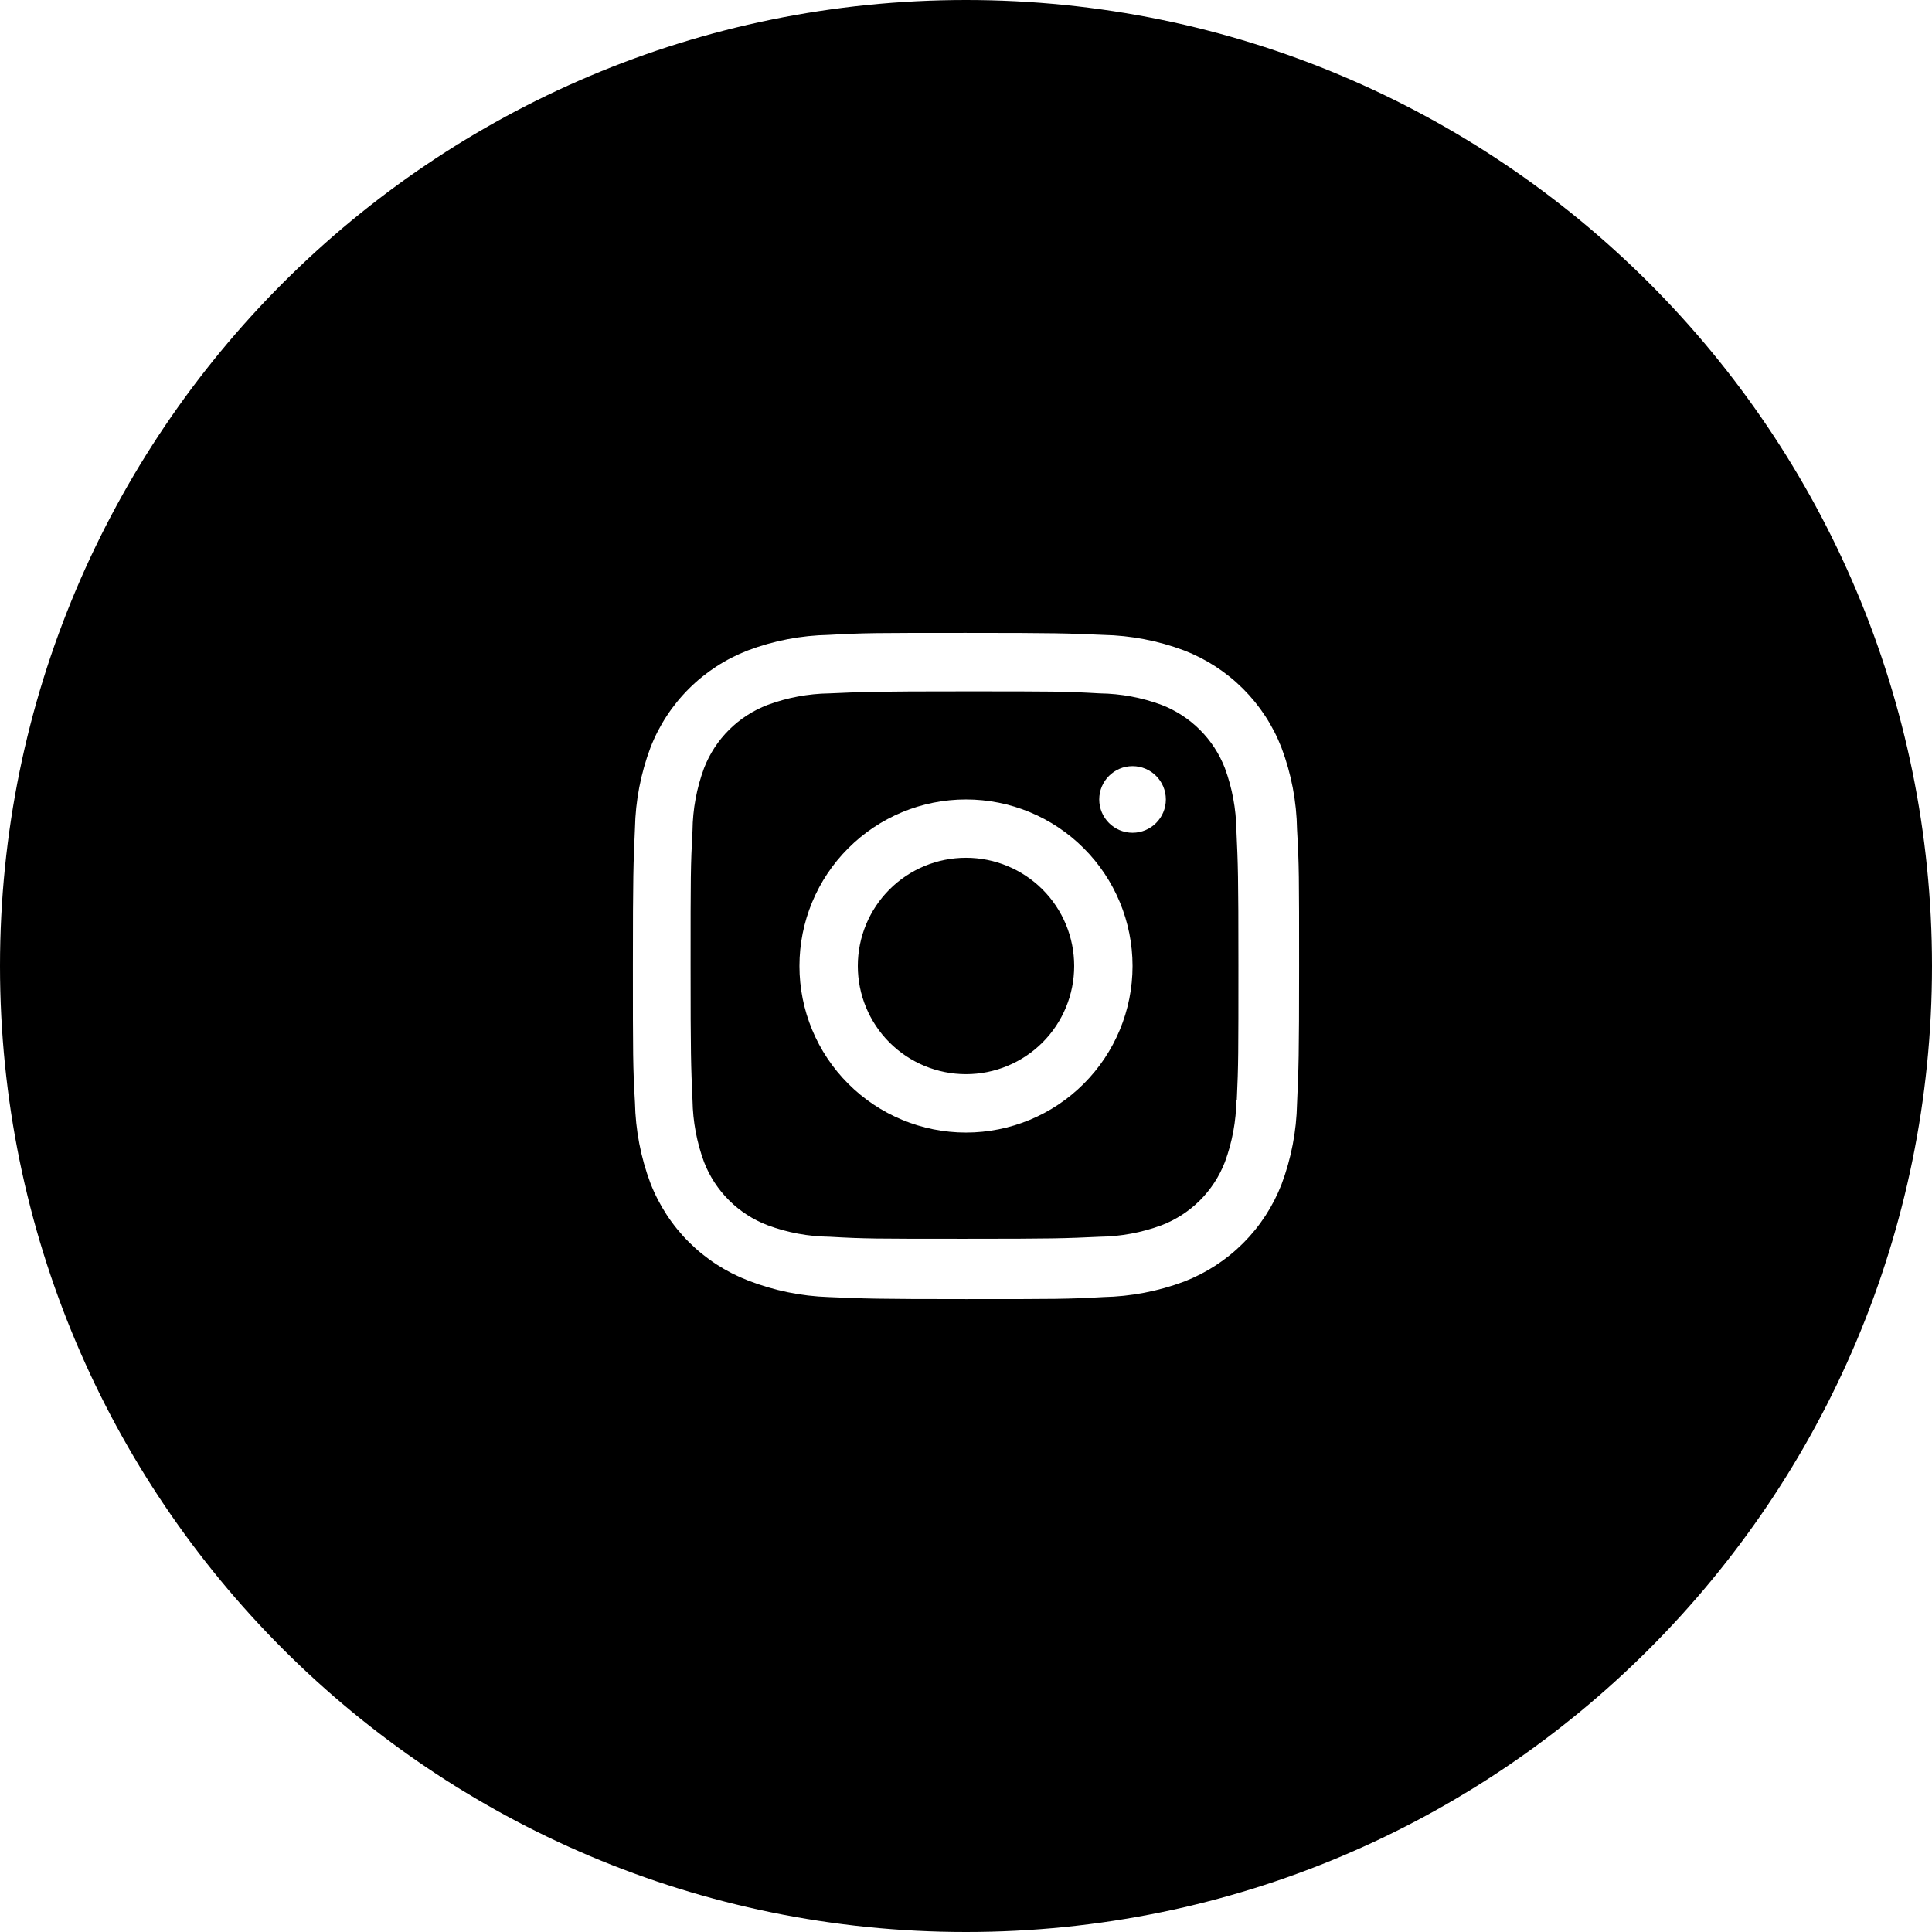
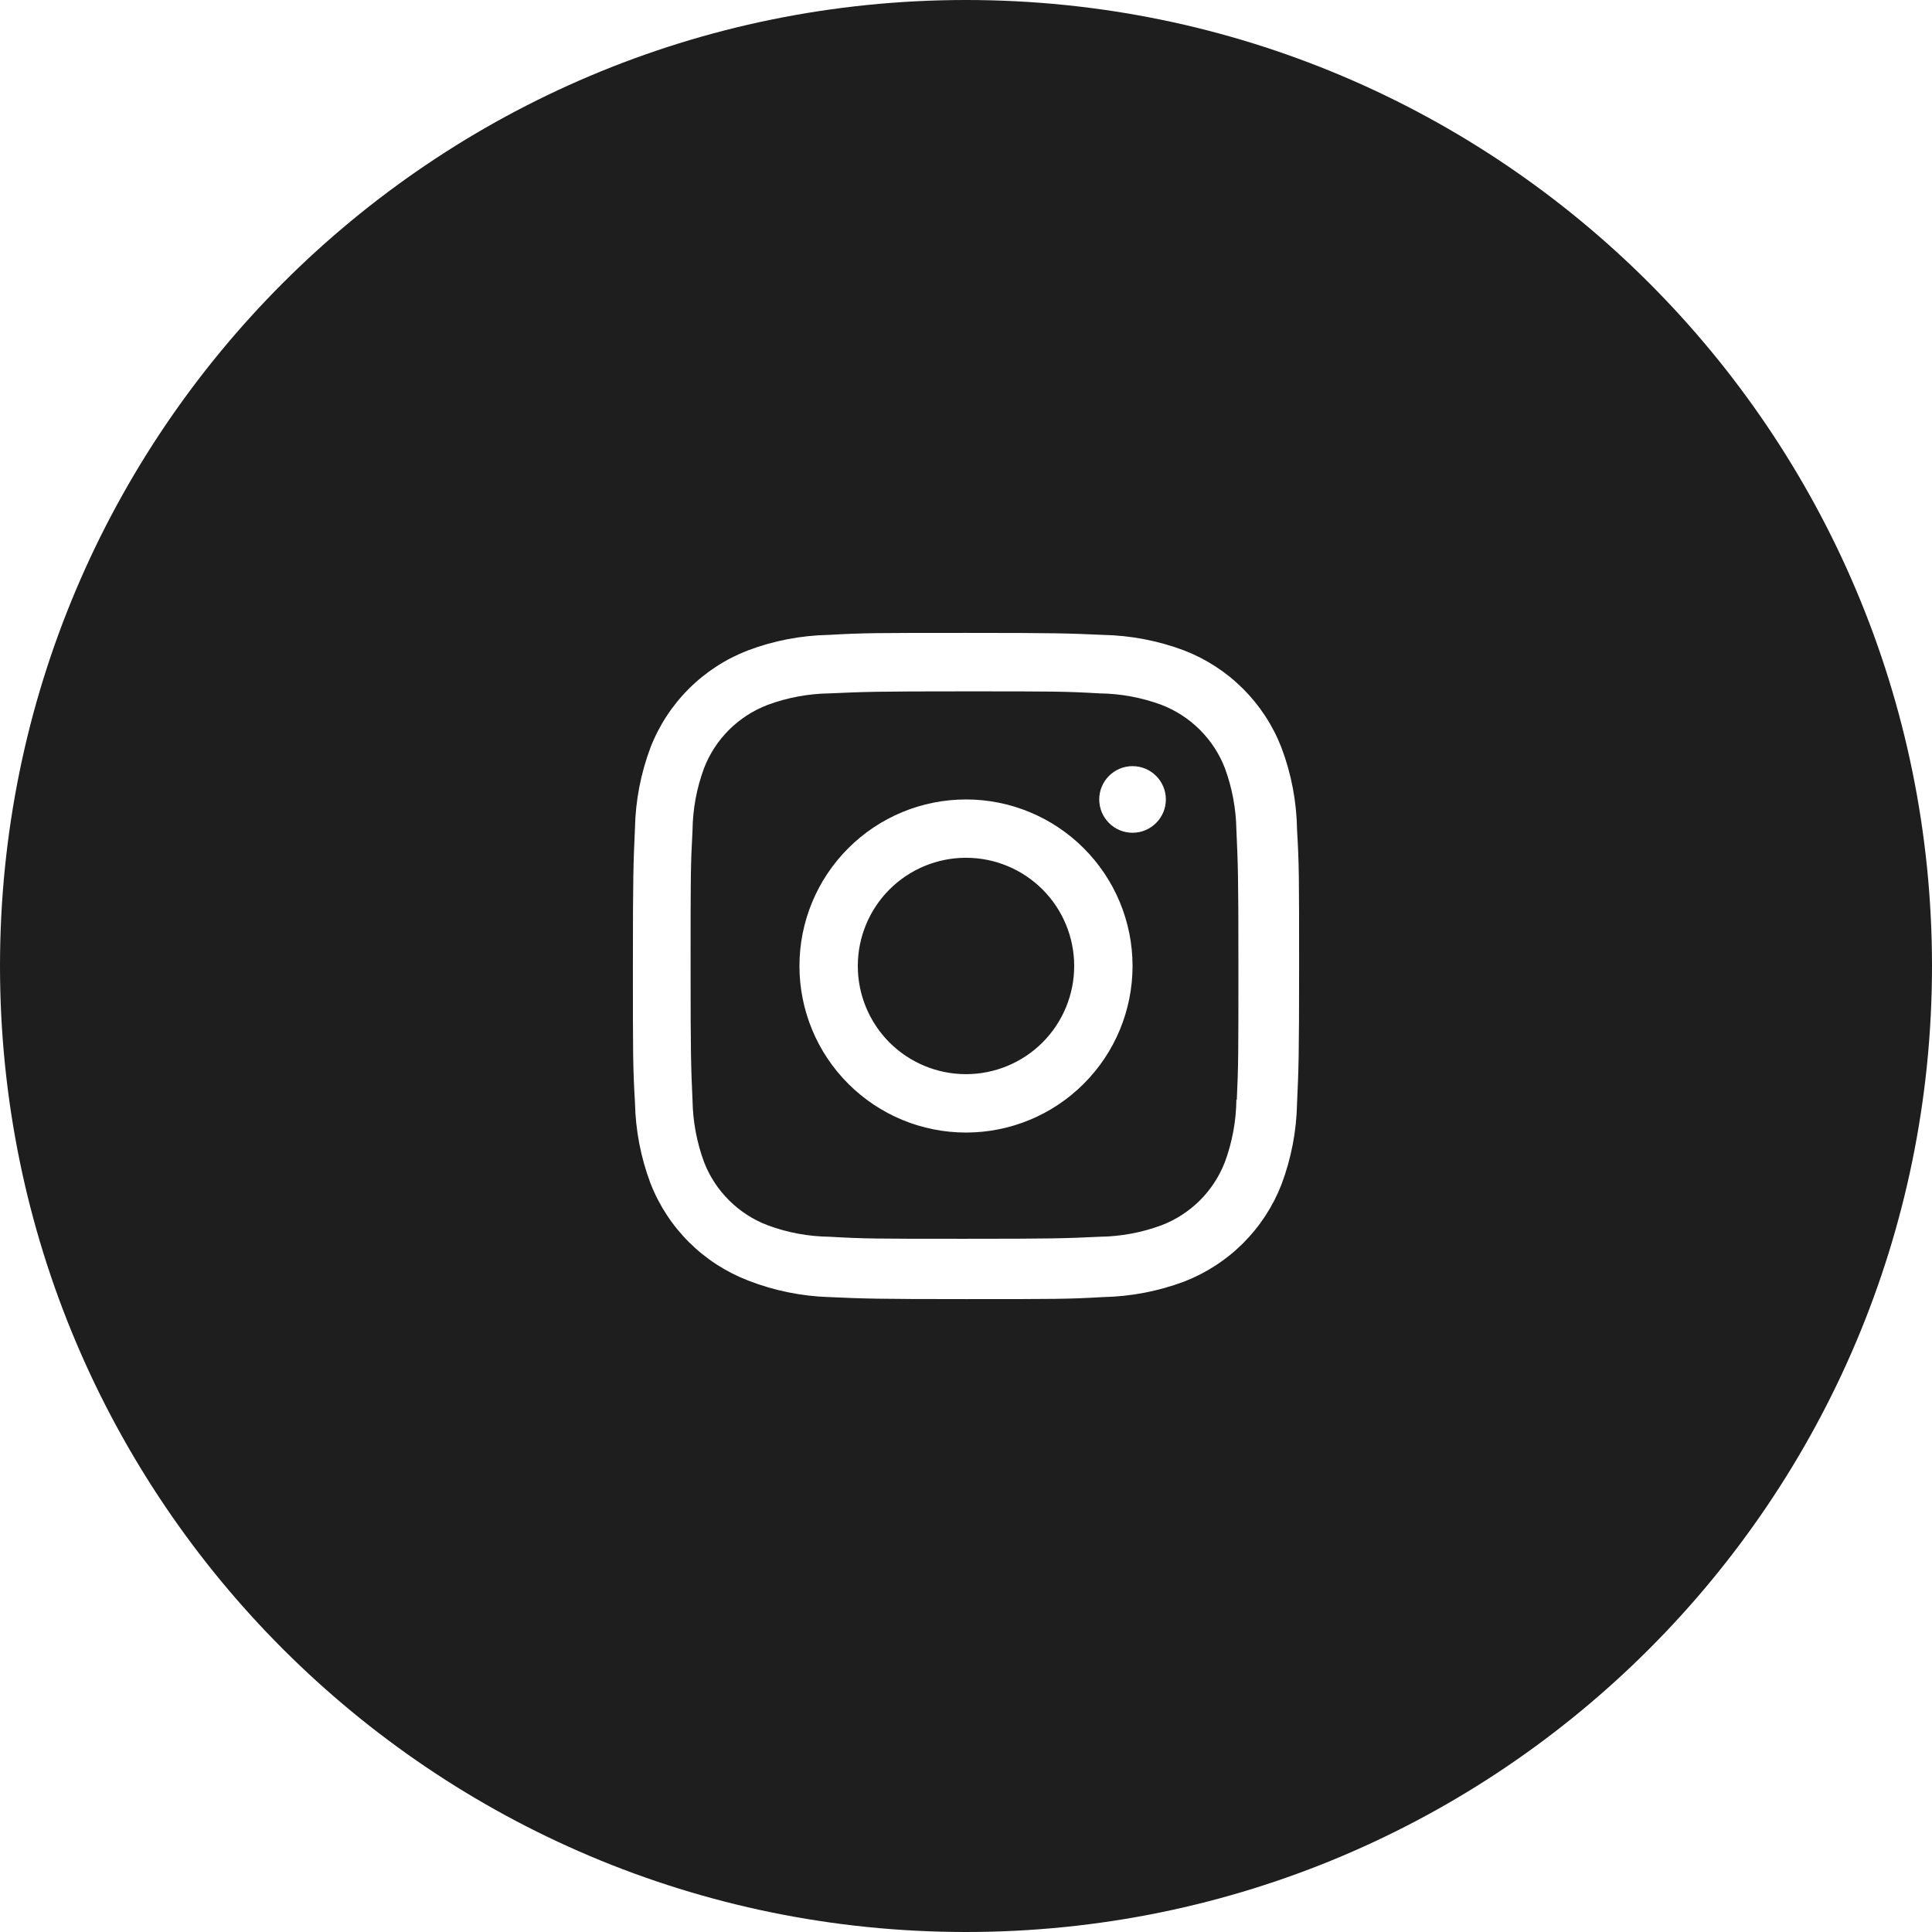
<svg xmlns="http://www.w3.org/2000/svg" viewBox="0 0 58 58" fill="none">
-   <path fill-rule="evenodd" clip-rule="evenodd" d="M29 58C45.016 58 58 45.016 58 29C58 12.984 45.016 0 29 0C12.984 0 0 12.984 0 29C0 45.016 12.984 58 29 58ZM25.465 25.465C26.402 24.527 27.674 24 29 24C30.326 24 31.598 24.527 32.535 25.465C33.473 26.402 34 27.674 34 29C34 30.326 33.473 31.598 32.535 32.535C31.598 33.473 30.326 34 29 34C27.674 34 26.402 33.473 25.465 32.535C24.527 31.598 24 30.326 24 29C24 27.674 24.527 26.402 25.465 25.465ZM26.703 31.296C27.312 31.905 28.139 32.247 29 32.247C29.861 32.247 30.688 31.905 31.297 31.296C31.906 30.687 32.248 29.86 32.248 28.999C32.248 28.137 31.906 27.311 31.297 26.702C30.688 26.093 29.861 25.751 29 25.751C28.139 25.751 27.312 26.093 26.703 26.702C26.094 27.311 25.752 28.137 25.752 28.999C25.752 29.86 26.094 30.687 26.703 31.296ZM34 25C34.552 25 35 24.552 35 24C35 23.448 34.552 23 34 23C33.448 23 33 23.448 33 24C33 24.552 33.448 25 34 25ZM37.317 20.677C37.82 21.179 38.213 21.781 38.47 22.444C38.767 23.231 38.925 24.062 38.938 24.903C39 25.964 39 26.308 39 29.017C39 31.726 38.986 32.064 38.938 33.131C38.921 33.96 38.764 34.778 38.472 35.555C38.215 36.218 37.822 36.819 37.319 37.322C36.815 37.825 36.212 38.217 35.548 38.474C34.771 38.765 33.95 38.922 33.12 38.939C32.06 39 31.712 39 29 39C26.288 39 25.949 38.986 24.88 38.939C24.048 38.912 23.227 38.743 22.453 38.44C21.789 38.183 21.186 37.791 20.682 37.289C20.178 36.786 19.785 36.184 19.527 35.521C19.235 34.744 19.079 33.926 19.062 33.096C19 32.035 19 31.69 19 28.982C19 26.273 19.014 25.935 19.062 24.868C19.078 24.04 19.236 23.22 19.527 22.444C19.784 21.781 20.177 21.179 20.681 20.676C21.184 20.174 21.788 19.782 22.452 19.526C23.228 19.233 24.048 19.076 24.877 19.06C25.938 19 26.286 19 28.998 19C31.71 19 32.049 19.013 33.118 19.06C33.948 19.077 34.769 19.234 35.546 19.526C36.21 19.782 36.813 20.174 37.317 20.677ZM36.772 34.886C36.993 34.286 37.11 33.653 37.117 33.014V33.015H37.13C37.178 31.955 37.178 31.665 37.178 28.963C37.178 26.261 37.165 25.965 37.117 24.91C37.107 24.279 36.99 23.653 36.772 23.06C36.605 22.628 36.35 22.237 36.022 21.91C35.695 21.583 35.303 21.328 34.871 21.161C34.277 20.941 33.65 20.824 33.016 20.816C31.942 20.755 31.664 20.755 28.958 20.755C26.251 20.755 25.955 20.769 24.898 20.816C24.265 20.825 23.639 20.942 23.045 21.161C22.169 21.496 21.474 22.185 21.136 23.06C20.914 23.659 20.797 24.292 20.79 24.93C20.732 26.005 20.732 26.281 20.732 28.983C20.732 31.685 20.743 31.982 20.79 33.035C20.801 33.667 20.917 34.293 21.136 34.886C21.303 35.318 21.56 35.71 21.889 36.037C22.218 36.364 22.611 36.618 23.045 36.783C23.638 37.004 24.265 37.12 24.898 37.128C25.974 37.189 26.25 37.189 28.958 37.189C31.663 37.189 31.961 37.177 33.016 37.128C33.649 37.12 34.277 37.003 34.871 36.783C35.303 36.617 35.695 36.362 36.023 36.036C36.35 35.709 36.605 35.317 36.772 34.886Z" fill="currentColor" />
+   <path fill-rule="evenodd" clip-rule="evenodd" d="M29 58C45.016 58 58 45.016 58 29C58 12.984 45.016 0 29 0C12.984 0 0 12.984 0 29C0 45.016 12.984 58 29 58ZM25.465 25.465C26.402 24.527 27.674 24 29 24C30.326 24 31.598 24.527 32.535 25.465C33.473 26.402 34 27.674 34 29C34 30.326 33.473 31.598 32.535 32.535C31.598 33.473 30.326 34 29 34C27.674 34 26.402 33.473 25.465 32.535C24.527 31.598 24 30.326 24 29C24 27.674 24.527 26.402 25.465 25.465ZM26.703 31.296C27.312 31.905 28.139 32.247 29 32.247C29.861 32.247 30.688 31.905 31.297 31.296C31.906 30.687 32.248 29.86 32.248 28.999C32.248 28.137 31.906 27.311 31.297 26.702C30.688 26.093 29.861 25.751 29 25.751C28.139 25.751 27.312 26.093 26.703 26.702C26.094 27.311 25.752 28.137 25.752 28.999C25.752 29.86 26.094 30.687 26.703 31.296ZM34 25C34.552 25 35 24.552 35 24C35 23.448 34.552 23 34 23C33.448 23 33 23.448 33 24C33 24.552 33.448 25 34 25ZM37.317 20.677C37.82 21.179 38.213 21.781 38.47 22.444C38.767 23.231 38.925 24.062 38.938 24.903C39 25.964 39 26.308 39 29.017C39 31.726 38.986 32.064 38.938 33.131C38.921 33.96 38.764 34.778 38.472 35.555C38.215 36.218 37.822 36.819 37.319 37.322C36.815 37.825 36.212 38.217 35.548 38.474C34.771 38.765 33.95 38.922 33.12 38.939C32.06 39 31.712 39 29 39C26.288 39 25.949 38.986 24.88 38.939C24.048 38.912 23.227 38.743 22.453 38.44C21.789 38.183 21.186 37.791 20.682 37.289C20.178 36.786 19.785 36.184 19.527 35.521C19.235 34.744 19.079 33.926 19.062 33.096C19 32.035 19 31.69 19 28.982C19 26.273 19.014 25.935 19.062 24.868C19.078 24.04 19.236 23.22 19.527 22.444C19.784 21.781 20.177 21.179 20.681 20.676C21.184 20.174 21.788 19.782 22.452 19.526C23.228 19.233 24.048 19.076 24.877 19.06C25.938 19 26.286 19 28.998 19C31.71 19 32.049 19.013 33.118 19.06C33.948 19.077 34.769 19.234 35.546 19.526C36.21 19.782 36.813 20.174 37.317 20.677ZM36.772 34.886C36.993 34.286 37.11 33.653 37.117 33.014V33.015H37.13C37.178 31.955 37.178 31.665 37.178 28.963C37.178 26.261 37.165 25.965 37.117 24.91C37.107 24.279 36.99 23.653 36.772 23.06C36.605 22.628 36.35 22.237 36.022 21.91C35.695 21.583 35.303 21.328 34.871 21.161C34.277 20.941 33.65 20.824 33.016 20.816C31.942 20.755 31.664 20.755 28.958 20.755C26.251 20.755 25.955 20.769 24.898 20.816C24.265 20.825 23.639 20.942 23.045 21.161C22.169 21.496 21.474 22.185 21.136 23.06C20.914 23.659 20.797 24.292 20.79 24.93C20.732 26.005 20.732 26.281 20.732 28.983C20.732 31.685 20.743 31.982 20.79 33.035C20.801 33.667 20.917 34.293 21.136 34.886C21.303 35.318 21.56 35.71 21.889 36.037C22.218 36.364 22.611 36.618 23.045 36.783C23.638 37.004 24.265 37.12 24.898 37.128C25.974 37.189 26.25 37.189 28.958 37.189C31.663 37.189 31.961 37.177 33.016 37.128C33.649 37.12 34.277 37.003 34.871 36.783C35.303 36.617 35.695 36.362 36.023 36.036C36.35 35.709 36.605 35.317 36.772 34.886Z" fill="#1F1E1E" />
</svg>
